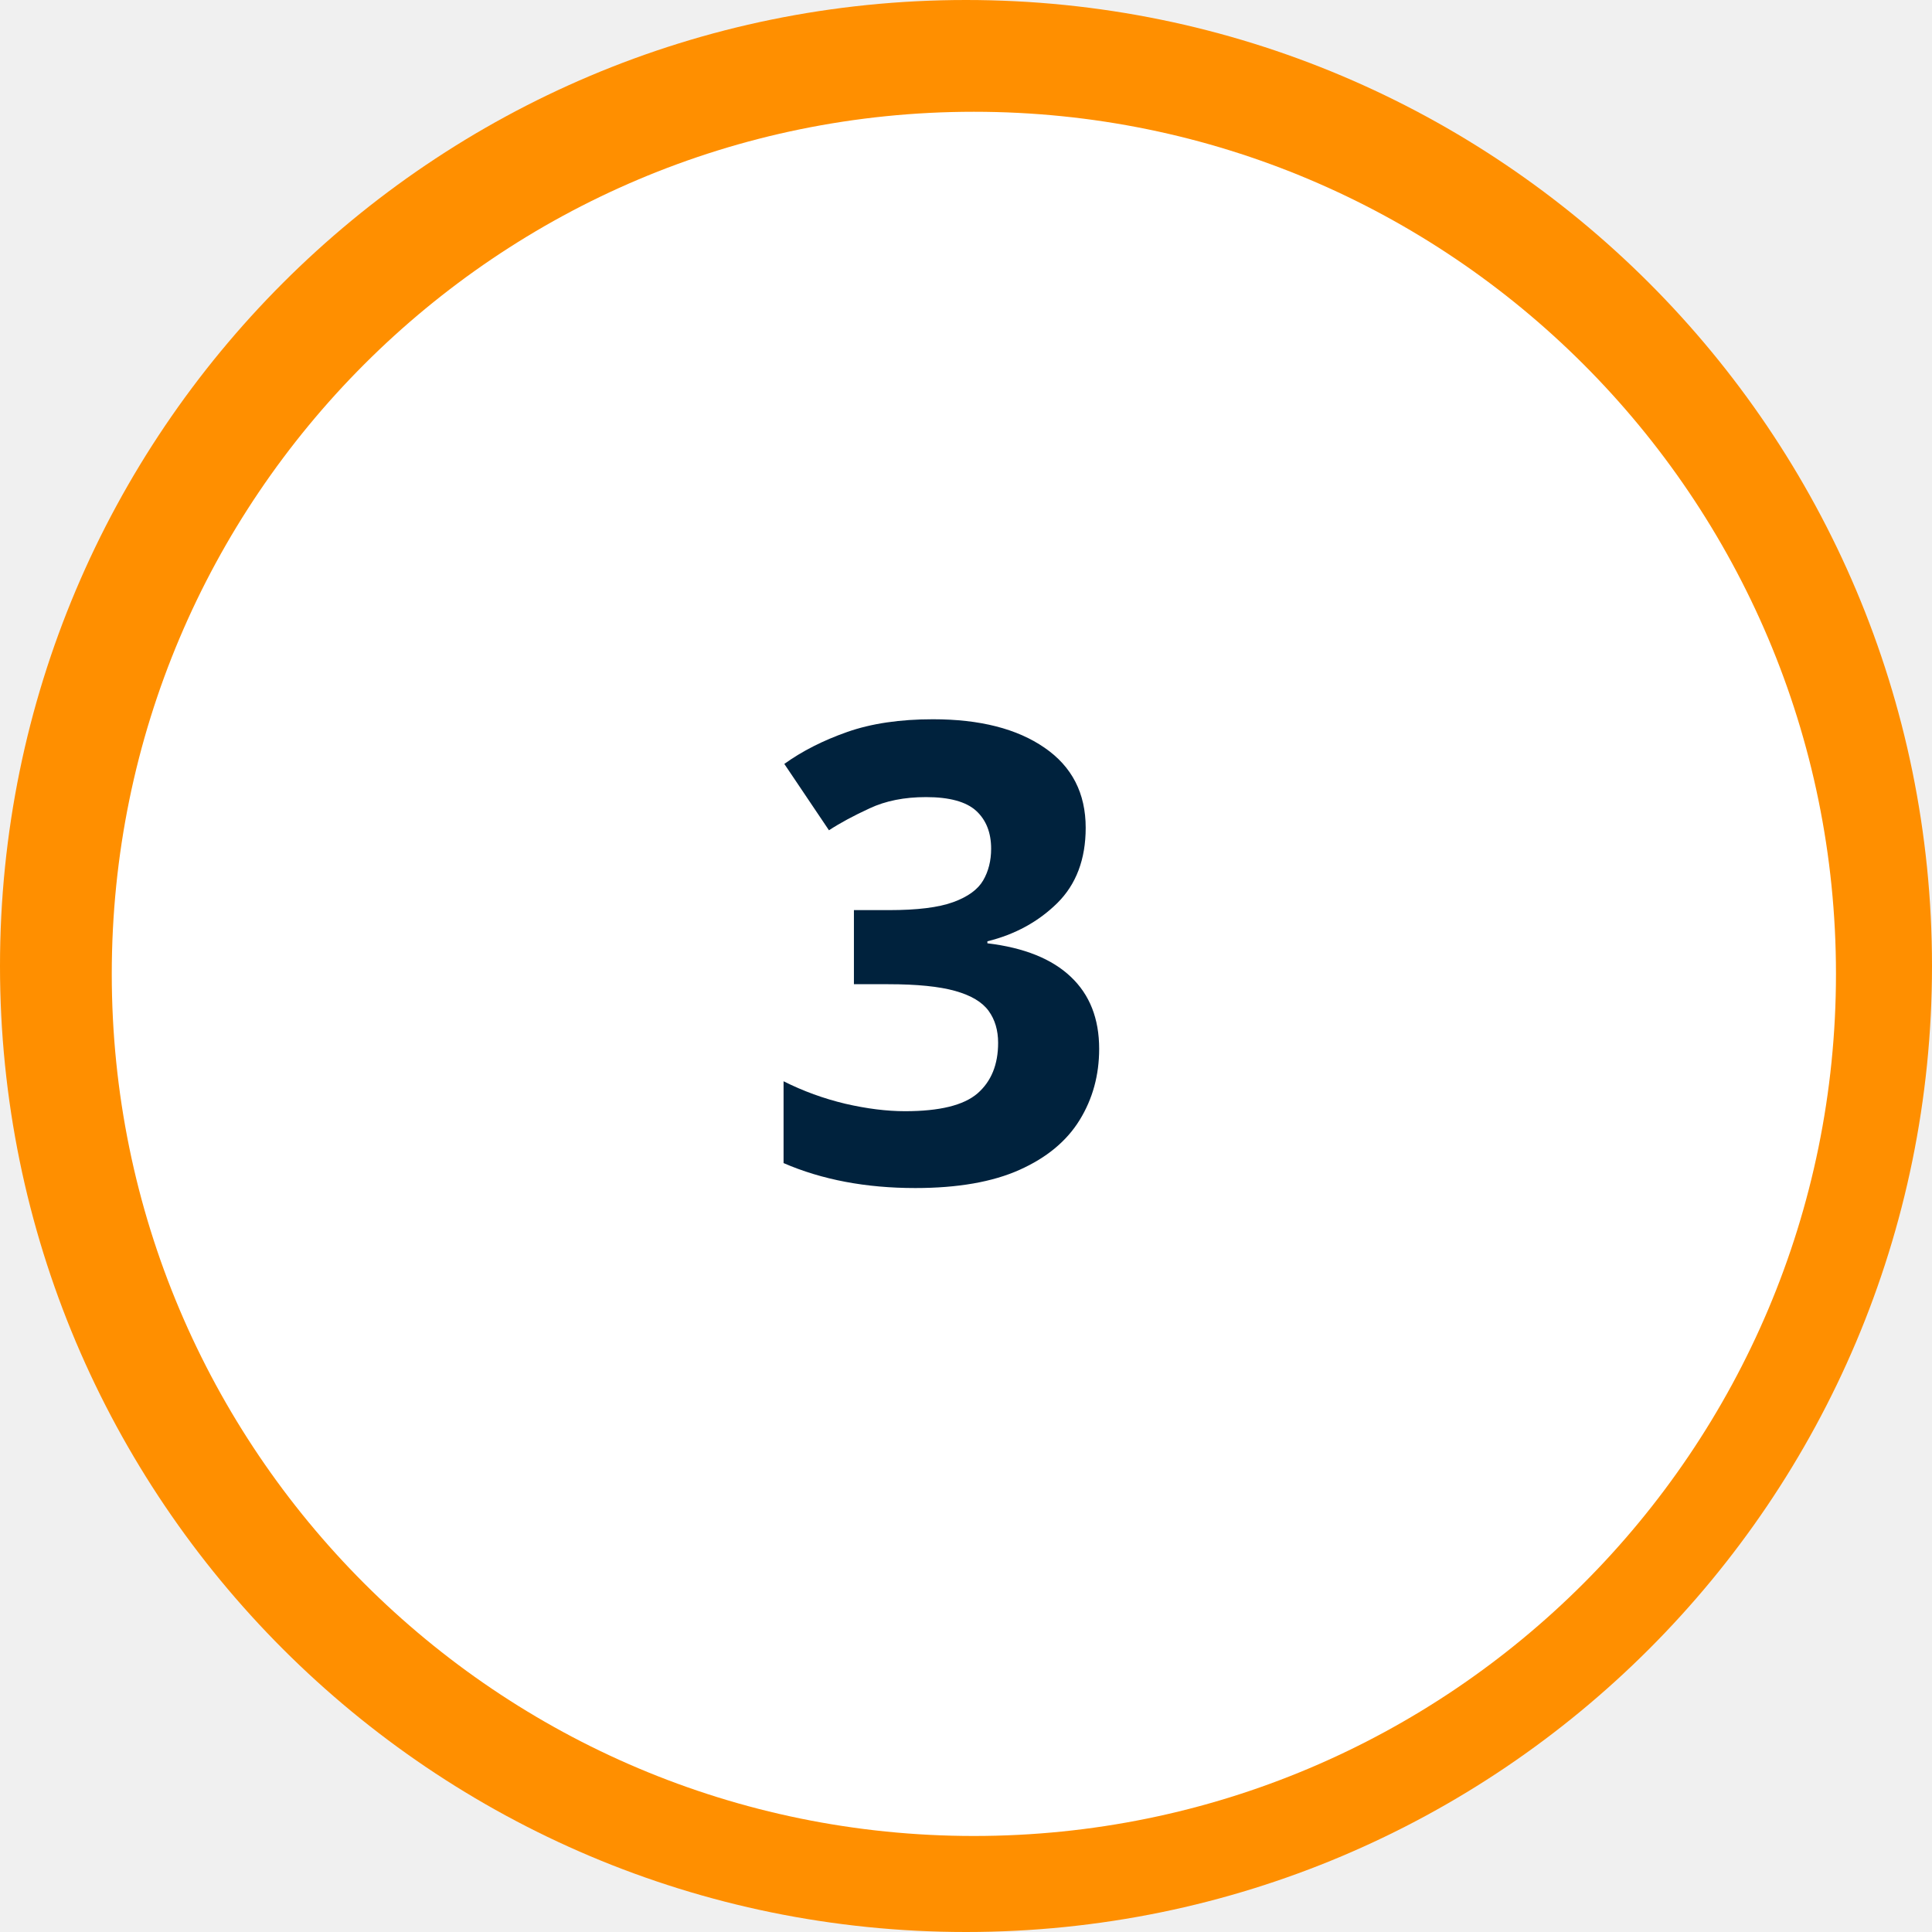
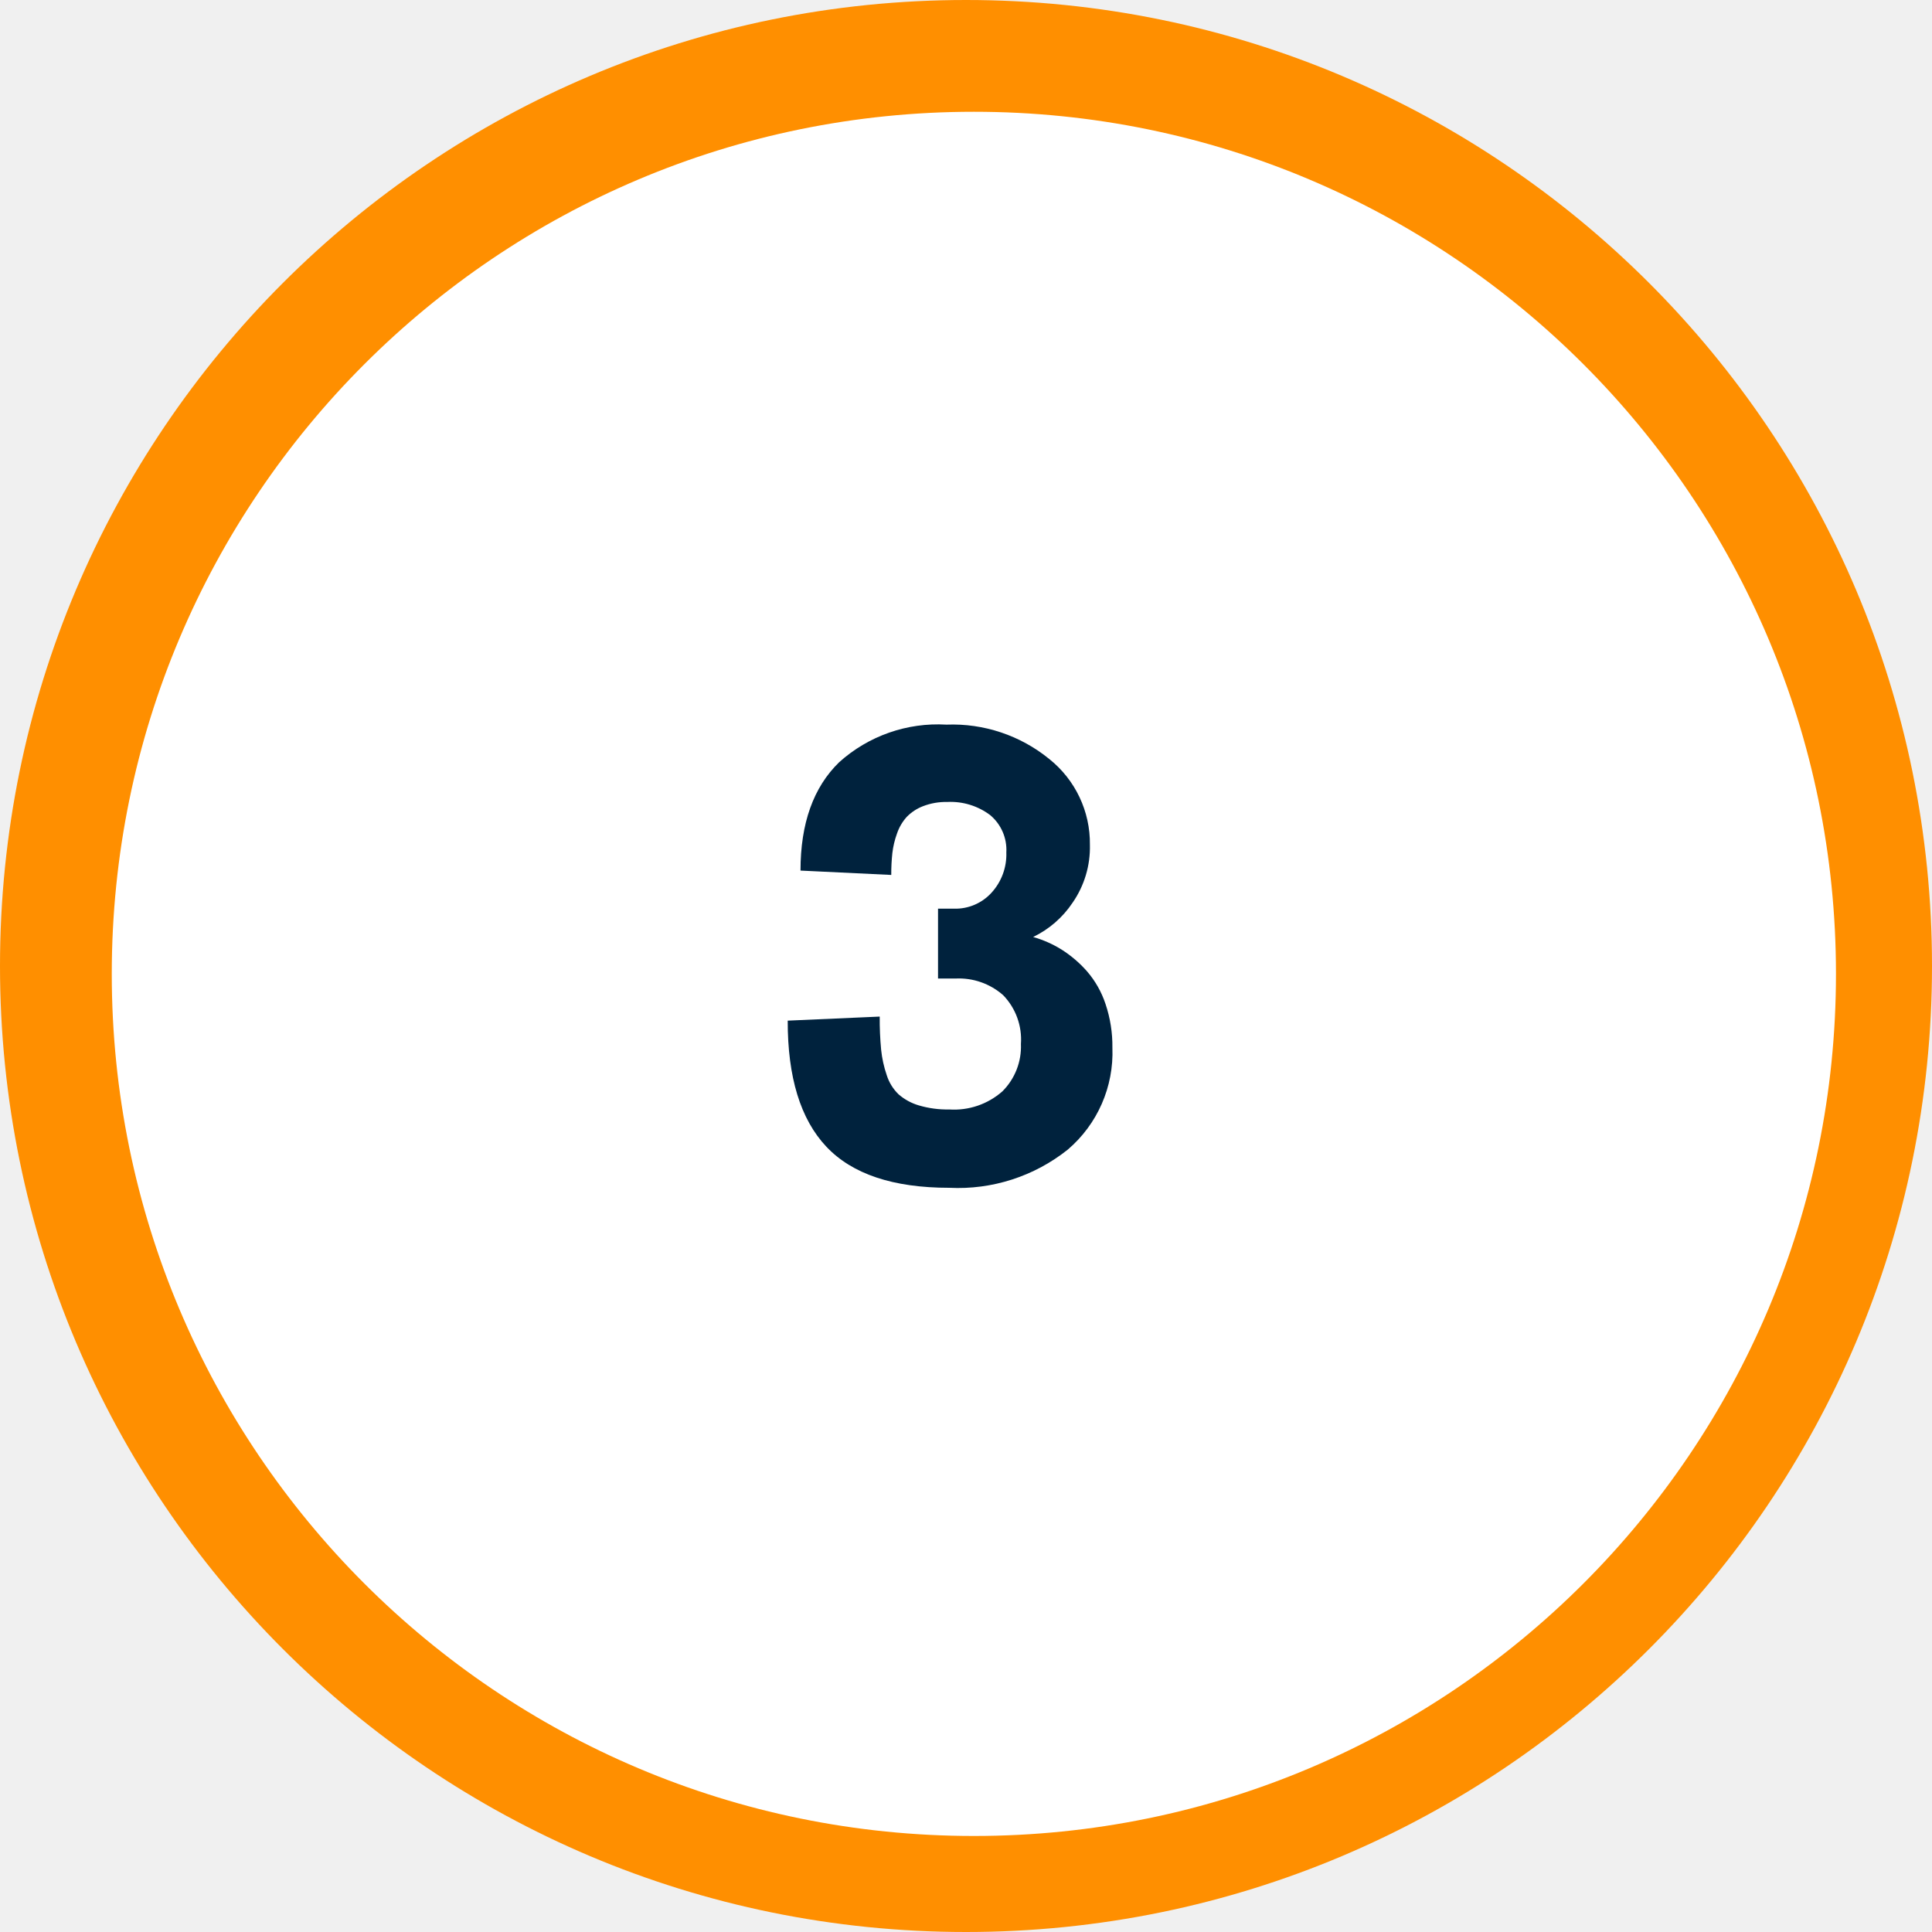
<svg xmlns="http://www.w3.org/2000/svg" width="121" height="121" viewBox="0 0 121 121">
-   <g id="Grupo_12507" data-name="Grupo 12507" transform="translate(-325 -9389)">
-     <circle id="Elipse_799" data-name="Elipse 799" cx="60.5" cy="60.5" r="60.5" transform="translate(325 9389)" fill="#ff8f00" />
-     <path id="Trazado_14004" data-name="Trazado 14004" d="M53.993,0A53.993,53.993,0,1,1,0,53.993,53.993,53.993,0,0,1,53.993,0Z" transform="translate(332 9396)" fill="#fff" />
-     <text id="_3" data-name="3" transform="translate(365 9424)" fill="#00223d" font-size="40" font-family="CerebriSans-Bold, Cerebri Sans" font-weight="700">
-       <tspan x="7.557" y="39">3</tspan>
-     </text>
+   <g id="Grupo_12514" data-name="Grupo 12514" transform="translate(-325 -12412)">
+     <circle id="Elipse_804" data-name="Elipse 804" cx="60.5" cy="60.5" r="60.5" transform="translate(325 12412)" fill="#ff8f00" />
+     <path id="Trazado_14009" data-name="Trazado 14009" d="M53.993,0A53.993,53.993,0,1,1,0,53.993,53.993,53.993,0,0,1,53.993,0Z" transform="translate(332 12419)" fill="#fff" />
+     <path id="Trazado_14471" data-name="Trazado 14471" d="M19.451,39.391q-5.273,0-7.7-2.578T9.334,28.922l5.762-.254a20.4,20.4,0,0,0,.088,2.07,7.156,7.156,0,0,0,.352,1.6,2.866,2.866,0,0,0,.742,1.2,3.372,3.372,0,0,0,1.27.693,6.274,6.274,0,0,0,1.9.254,4.576,4.576,0,0,0,3.33-1.133,3.96,3.96,0,0,0,1.162-2.969A3.992,3.992,0,0,0,22.83,27.33a4.19,4.19,0,0,0-2.988-1.045H18.748V21.91h1.016a3.054,3.054,0,0,0,2.334-1,3.552,3.552,0,0,0,.928-2.52,2.839,2.839,0,0,0-1.016-2.344,4.129,4.129,0,0,0-2.676-.82,4.01,4.01,0,0,0-1.523.264,2.841,2.841,0,0,0-1.025.674A2.98,2.98,0,0,0,16.18,17.2a5.44,5.44,0,0,0-.293,1.23,12.287,12.287,0,0,0-.068,1.367l-5.684-.273q0-4.434,2.422-6.787a9.235,9.235,0,0,1,6.719-2.354,9.6,9.6,0,0,1,6.445,2.158,6.759,6.759,0,0,1,2.539,5.361,6.1,6.1,0,0,1-1.084,3.633,6.206,6.206,0,0,1-2.471,2.148,6.955,6.955,0,0,1,1.8.8,7.366,7.366,0,0,1,1.572,1.348,6.014,6.014,0,0,1,1.162,2.051,8.252,8.252,0,0,1,.43,2.734A7.976,7.976,0,0,1,26.873,37,11.017,11.017,0,0,1,19.451,39.391Z" transform="translate(365 12447)" fill="#00223d" />
  </g>
</svg>
